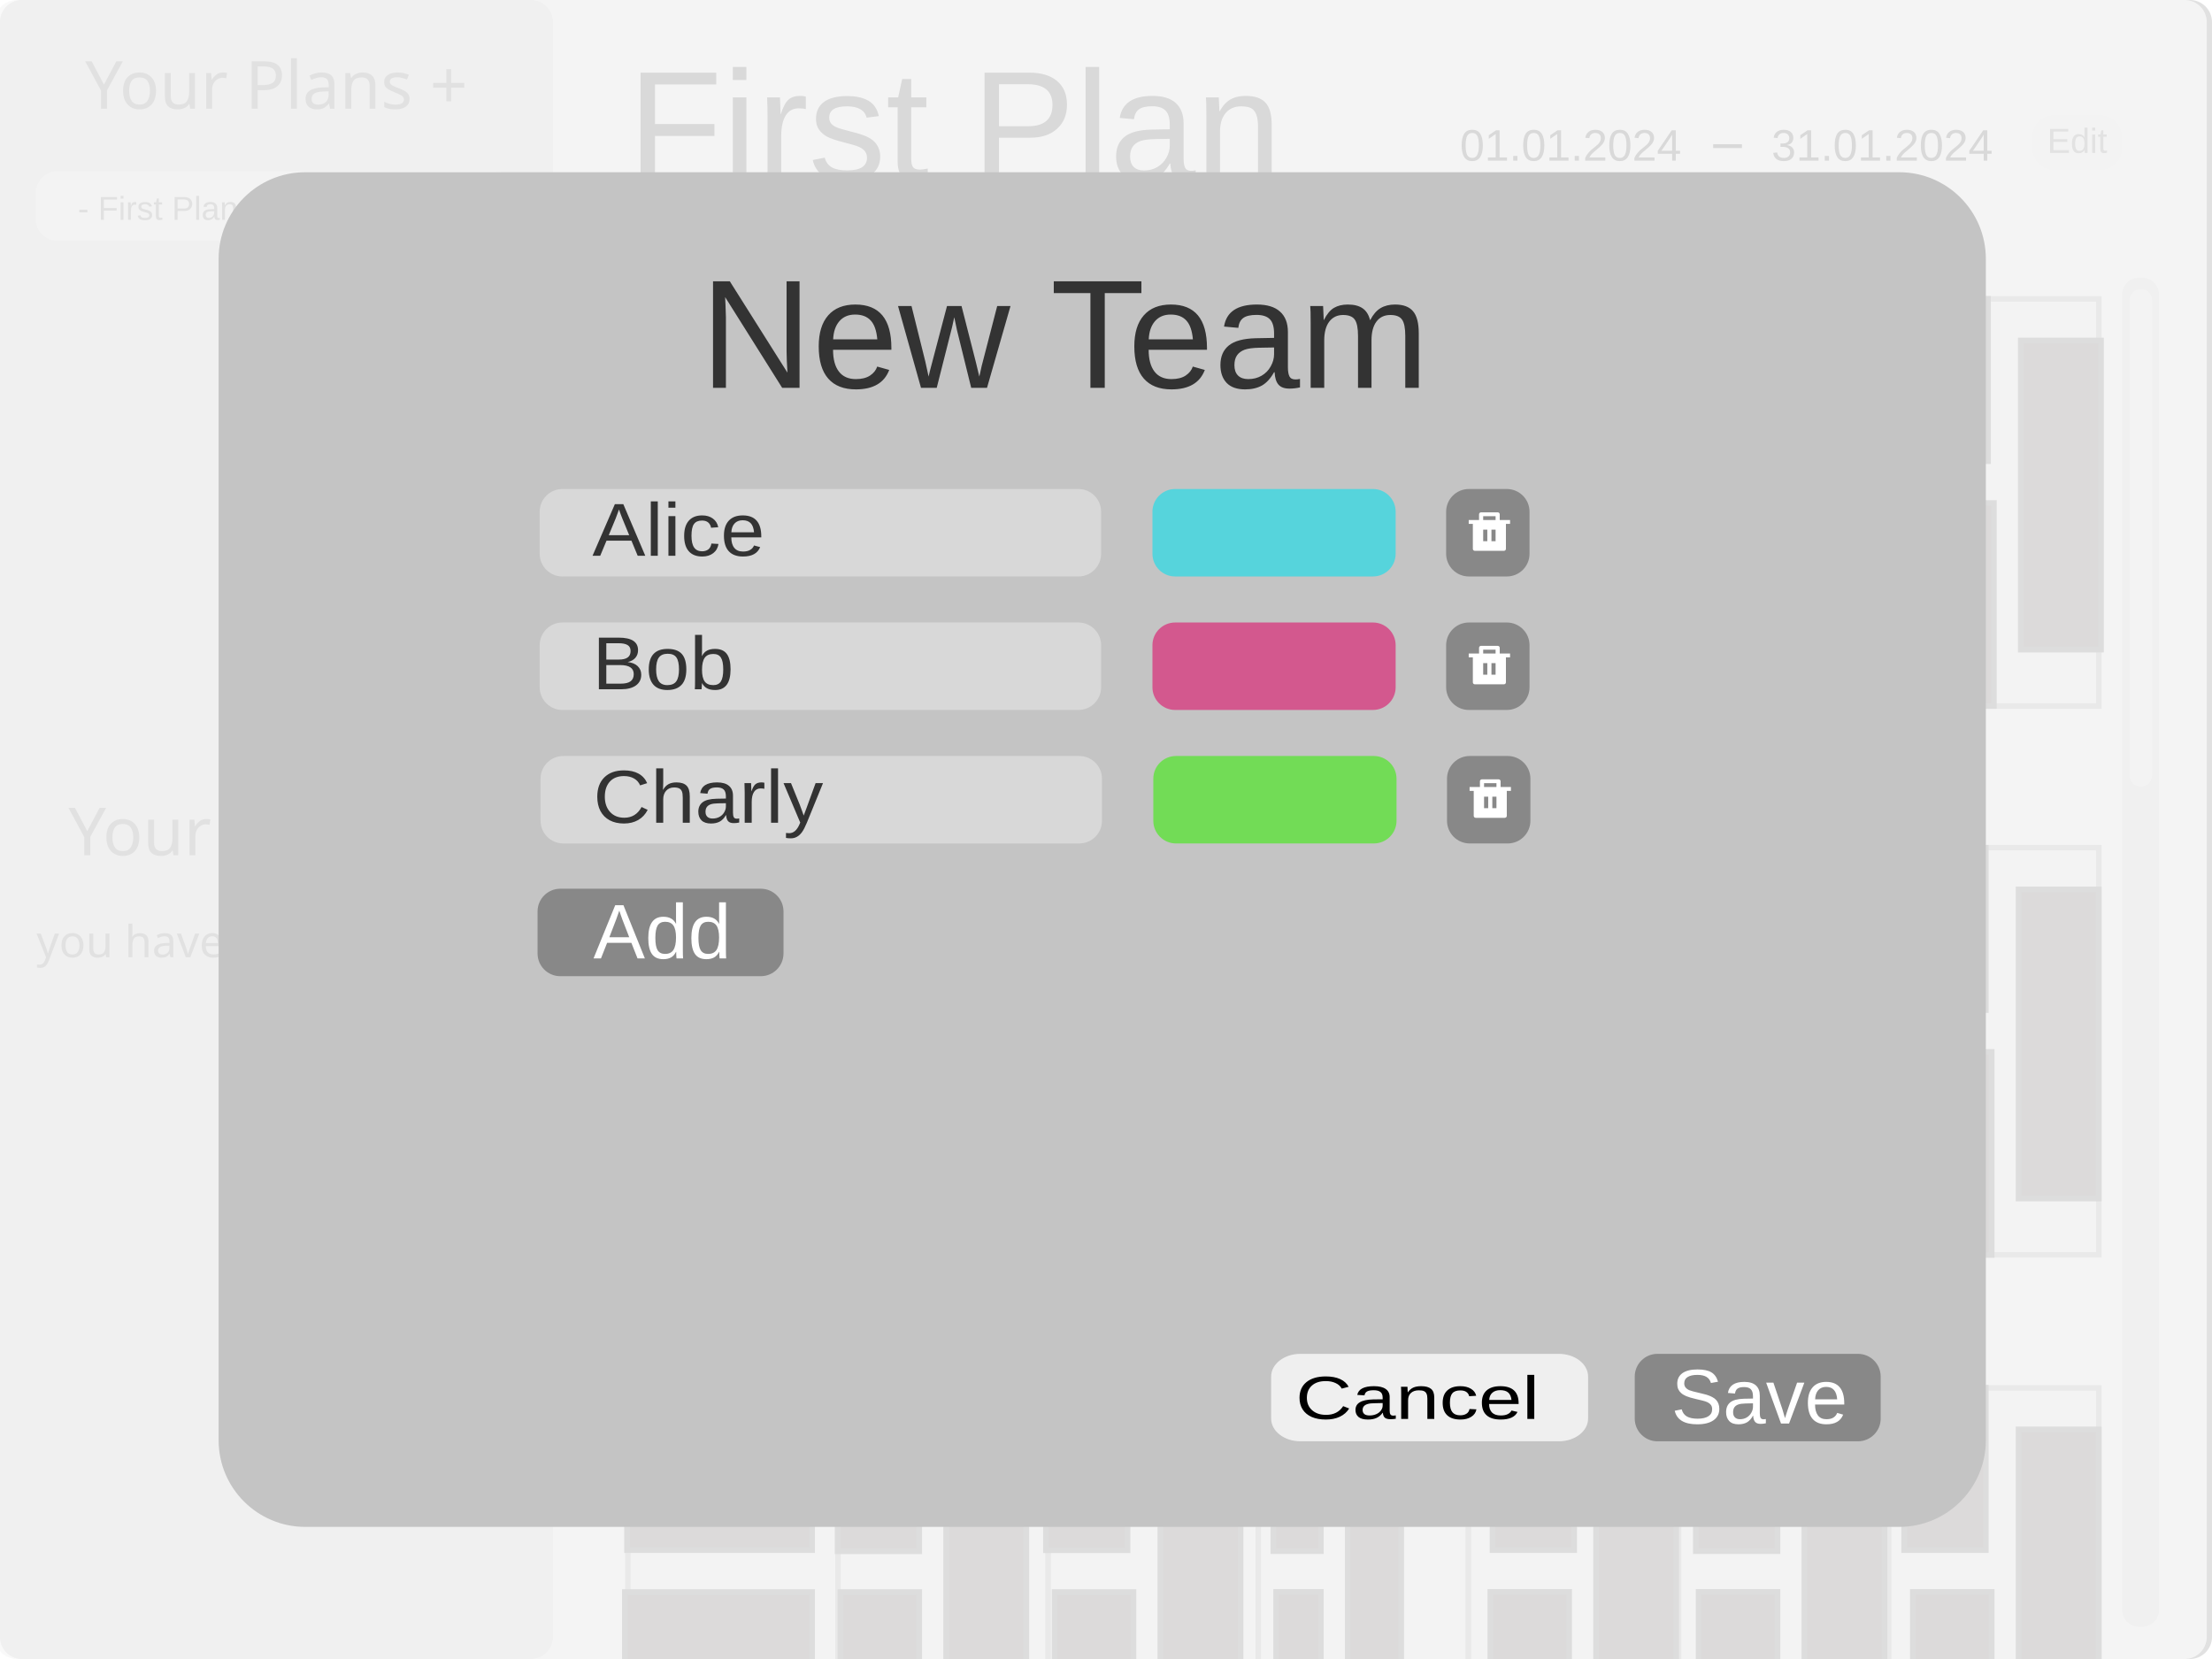
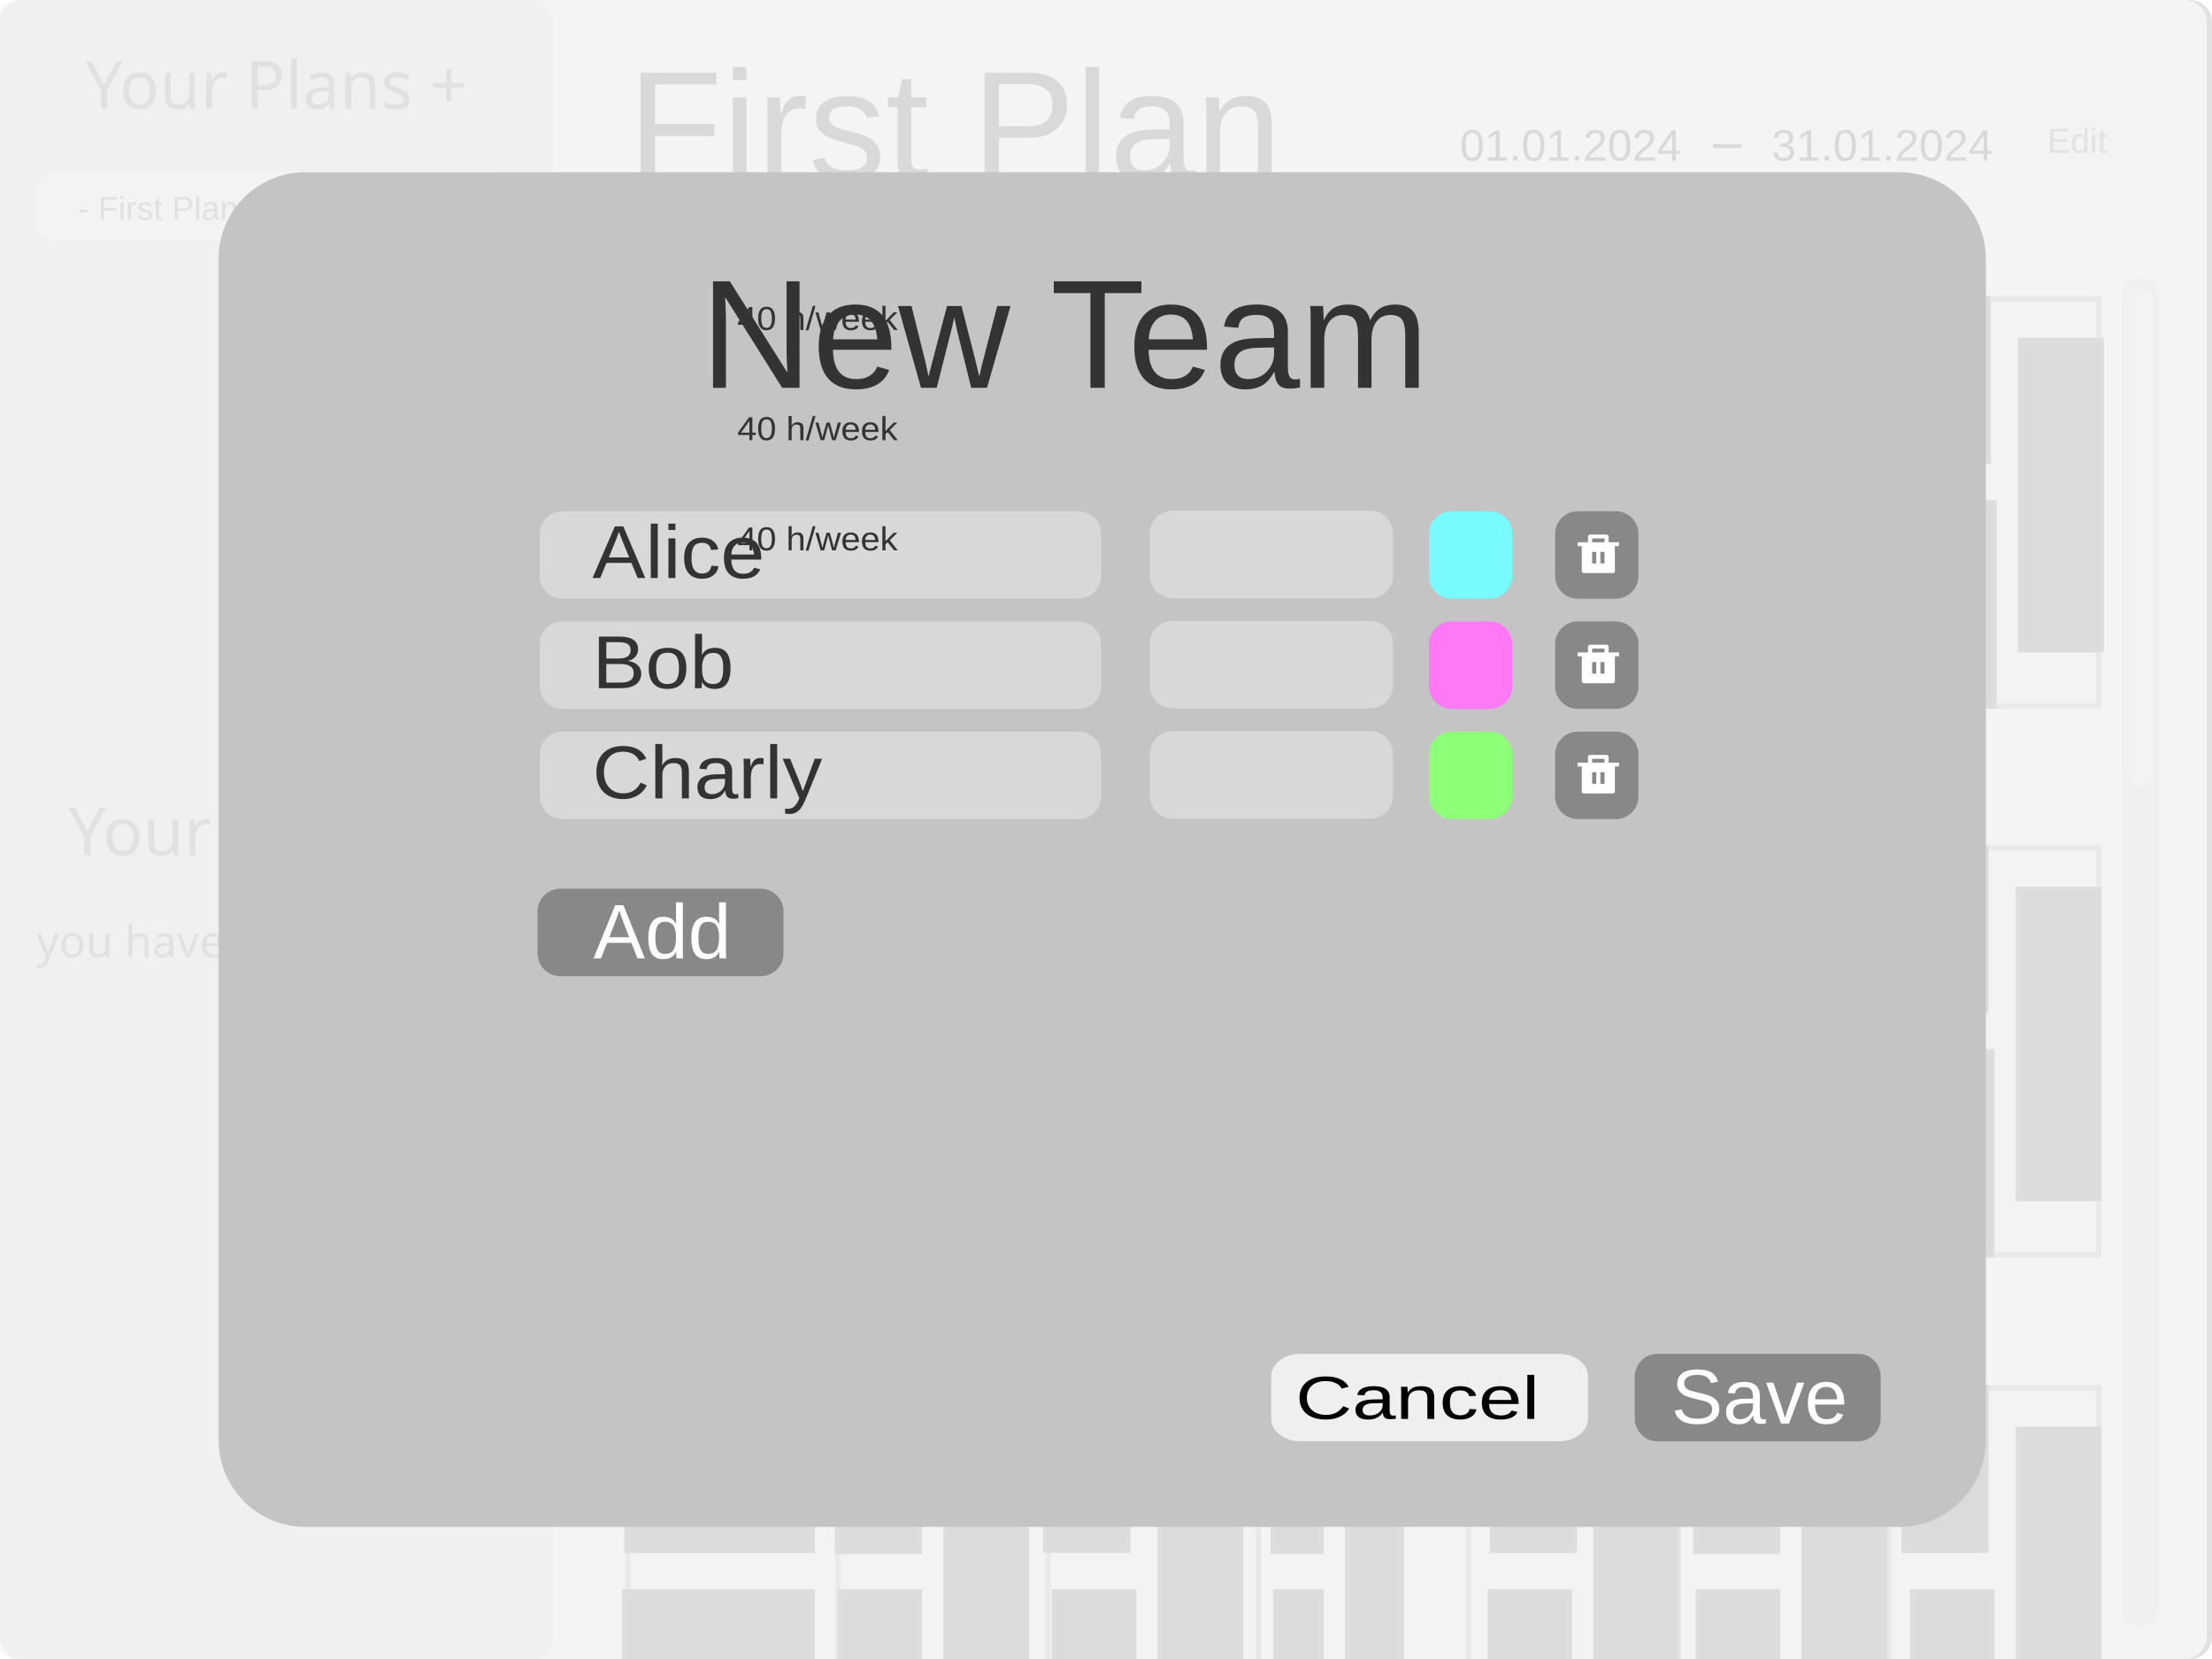
<svg xmlns="http://www.w3.org/2000/svg" xmlns:ns1="https://boxy-svg.com" style="width: 100%; height: 500px" viewBox="0 0 400 300" fill="none">
  <rect width="400px" height="300px" rx="4px" fill="#e1e1e1ff" y="0px" x="0px" />
  <rect x="0" y="0" width="100" height="300" rx="4" fill="#c4c4c4ff" />
  <rect x="6.438" y="30.946" width="87.255" height="12.622" style="fill: rgb(216, 216, 216); stroke-linecap: round;" rx="4" ry="4" />
  <text x="50" y="15" fill="#676767ff" font-family="system-ui, sans-serif" font-size="12" text-anchor="middle" dominant-baseline="central" style="white-space: pre;">Your Plans +</text>
  <text x="50" y="150" fill="#676767ff" font-family="system-ui, sans-serif" font-size="12" text-anchor="middle" dominant-baseline="central" style="white-space: pre;">Your Teams +</text>
  <text x="50" y="170" fill="#676767ff" font-family="system-ui, sans-serif" font-size="8" text-anchor="middle" dominant-baseline="central" style="white-space: pre;">you have no teams yet.</text>
  <text style="fill: rgb(103, 103, 103); font-family: Arial, sans-serif; font-size: 6px; white-space: pre;" x="14.076" y="39.754">- First Plan</text>
  <text style="white-space: pre; fill: rgb(51, 51, 51); font-family: Arial, sans-serif; font-size: 28px;" x="113.536" y="32.402">First Plan</text>
  <text style="white-space: pre; fill: rgb(51, 51, 51); font-family: Arial, sans-serif; font-size: 28px;" x="291.409" y="28.673" transform="matrix(0.761812, 0, 0, 0.321326, 86.84526, 19.60057)">-</text>
  <text style="fill: rgb(51, 51, 51); font-family: Arial, sans-serif; font-size: 8px; white-space: pre;" x="264.002" y="29.058">01.01.2024</text>
  <text style="fill: rgb(51, 51, 51); font-family: Arial, sans-serif; font-size: 8px; white-space: pre;" x="320.339" y="29.058">31.01.2024</text>
  <rect x="367.472" y="20.81" width="16.279" height="9.964" style="stroke-linecap: round; fill: rgb(216, 216, 216);" rx="4" ry="4" />
  <text style="fill: rgb(107, 107, 107); font-family: Arial, sans-serif; font-size: 6.3px; white-space: pre;" x="370.206" y="27.644">Edit</text>
  <rect x="113.536" y="54.044" width="38" height="73.632" style="fill: rgb(216, 216, 216); stroke: rgb(156, 156, 156);" />
  <rect x="151.536" y="54.044" width="38" height="73.632" style="fill: rgb(216, 216, 216); stroke: rgb(156, 156, 156);" />
  <rect x="189.536" y="54.044" width="38" height="73.632" style="fill: rgb(216, 216, 216); stroke: rgb(156, 156, 156);" />
  <rect x="227.536" y="54.044" width="38" height="73.632" style="fill: rgb(216, 216, 216); stroke: rgb(156, 156, 156);" />
  <rect x="265.536" y="54.044" width="38" height="73.632" style="fill: rgb(216, 216, 216); stroke: rgb(156, 156, 156);" />
  <rect x="303.536" y="54.044" width="38" height="73.632" style="fill: rgb(216, 216, 216); stroke: rgb(156, 156, 156);" />
  <rect x="341.536" y="54.044" width="38" height="73.632" style="fill: rgb(216, 216, 216); stroke: rgb(156, 156, 156);" />
  <text style="fill: rgb(51, 51, 51); font-family: Arial, sans-serif; font-size: 6px; white-space: pre;" x="113.536" y="48.831">KW 01</text>
  <rect x="113.536" y="153.283" width="38" height="73.632" style="fill: rgb(216, 216, 216); stroke: rgb(156, 156, 156);" />
  <rect x="151.536" y="153.283" width="38" height="73.632" style="fill: rgb(216, 216, 216); stroke: rgb(156, 156, 156);" />
  <rect x="189.536" y="153.283" width="38" height="73.632" style="fill: rgb(216, 216, 216); stroke: rgb(156, 156, 156);" />
  <rect x="227.536" y="153.283" width="38" height="73.632" style="fill: rgb(216, 216, 216); stroke: rgb(156, 156, 156);" />
  <rect x="265.536" y="153.283" width="38" height="73.632" style="fill: rgb(216, 216, 216); stroke: rgb(156, 156, 156);" />
  <rect x="303.536" y="153.283" width="38" height="73.632" style="fill: rgb(216, 216, 216); stroke: rgb(156, 156, 156);" />
  <rect x="341.536" y="153.283" width="38" height="73.632" style="fill: rgb(216, 216, 216); stroke: rgb(156, 156, 156);" />
  <text style="fill: rgb(51, 51, 51); font-family: Arial, sans-serif; font-size: 6px; white-space: pre;" x="113.536" y="148.07">KW 02</text>
  <rect x="113.536" y="250.98" width="38" height="73.632" style="fill: rgb(216, 216, 216); stroke: rgb(156, 156, 156);" />
  <rect x="151.536" y="250.98" width="38" height="73.632" style="fill: rgb(216, 216, 216); stroke: rgb(156, 156, 156);" />
  <rect x="189.536" y="250.98" width="38" height="73.632" style="fill: rgb(216, 216, 216); stroke: rgb(156, 156, 156);" />
  <rect x="227.536" y="250.98" width="38" height="73.632" style="fill: rgb(216, 216, 216); stroke: rgb(156, 156, 156);" />
  <rect x="265.536" y="250.98" width="38" height="73.632" style="fill: rgb(216, 216, 216); stroke: rgb(156, 156, 156);" />
  <rect x="303.536" y="250.98" width="38" height="73.632" style="fill: rgb(216, 216, 216); stroke: rgb(156, 156, 156);" />
  <rect x="341.536" y="250.98" width="38" height="73.632" style="fill: rgb(216, 216, 216); stroke: rgb(156, 156, 156);" />
  <text style="fill: rgb(51, 51, 51); font-family: Arial, sans-serif; font-size: 6px; white-space: pre;" x="113.536" y="245.767">KW 03</text>
  <rect x="383.751" y="50.237" width="6.663" height="243.917" style="fill: rgb(196, 196, 196); stroke-linecap: round;" rx="3" ry="3" />
  <rect x="385.104" y="52.254" width="4.057" height="90" style="stroke-linecap: round; fill: rgb(216, 216, 216);" rx="2" ry="2" />
  <defs>
-     <ns1:grid x="113.378" y="54.24" width="28.588" height="6.938" />
+     <ns1:grid x="145.898" y="88.339" width="62.024" height="19.925" />
  </defs>
  <rect x="113.378" y="90.97" width="33.894" height="36.73" style="stroke: rgb(78, 78, 78); fill: rgb(67, 60, 60);" />
  <rect x="151.863" y="54.24" width="9.935" height="29.384" style="stroke: rgb(78, 78, 78); stroke-width: 1; fill: rgb(67, 60, 60);" />
  <rect x="151.863" y="54.24" width="14.777" height="29.384" style="stroke: rgb(78, 78, 78); stroke-width: 1; fill: rgb(67, 60, 60);" />
  <rect x="171.482" y="61.586" width="14.526" height="55.922" style="stroke: rgb(78, 78, 78); stroke-width: 1; fill: rgb(67, 60, 60);" />
  <rect x="152.365" y="90.97" width="14.275" height="36.73" style="stroke: rgb(78, 78, 78); fill: rgb(67, 60, 60); stroke-width: 1;" />
  <rect x="189.536" y="54.044" width="14.777" height="29.384" style="stroke: rgb(78, 78, 78); stroke-width: 1; fill: rgb(67, 60, 60);" />
  <rect x="210.218" y="61.586" width="14.526" height="55.922" style="stroke: rgb(78, 78, 78); stroke-width: 1; fill: rgb(67, 60, 60);" />
  <rect x="191.101" y="90.97" width="14.275" height="36.73" style="stroke: rgb(78, 78, 78); fill: rgb(67, 60, 60); stroke-width: 1;" />
  <rect x="230.655" y="54.216" width="8.615" height="29.384" style="stroke: rgb(78, 78, 78); stroke-width: 1; fill: rgb(67, 60, 60);" />
  <rect x="244.112" y="61.562" width="9.684" height="55.922" style="stroke: rgb(78, 78, 78); stroke-width: 1; fill: rgb(67, 60, 60);" />
  <rect x="231.157" y="90.946" width="8.113" height="36.73" style="stroke: rgb(78, 78, 78); fill: rgb(67, 60, 60); stroke-width: 1;" />
  <rect x="268.328" y="54.02" width="14.777" height="29.384" style="stroke: rgb(78, 78, 78); stroke-width: 1; fill: rgb(67, 60, 60);" />
  <rect x="289.01" y="61.562" width="14.526" height="55.922" style="stroke: rgb(78, 78, 78); stroke-width: 1; fill: rgb(67, 60, 60);" />
  <rect x="269.893" y="90.946" width="14.275" height="36.73" style="stroke: rgb(78, 78, 78); fill: rgb(67, 60, 60); stroke-width: 1;" />
  <rect x="307.058" y="54.216" width="14.777" height="29.384" style="stroke: rgb(78, 78, 78); stroke-width: 1; fill: rgb(67, 60, 60);" />
  <rect x="326.677" y="61.562" width="14.526" height="55.922" style="stroke: rgb(78, 78, 78); stroke-width: 1; fill: rgb(67, 60, 60);" />
  <rect x="307.56" y="90.946" width="14.275" height="36.73" style="stroke: rgb(78, 78, 78); fill: rgb(67, 60, 60); stroke-width: 1;" />
  <rect x="344.731" y="54.02" width="14.777" height="29.384" style="stroke: rgb(78, 78, 78); stroke-width: 1; fill: rgb(67, 60, 60);" />
  <rect x="365.413" y="61.562" width="14.526" height="55.922" style="stroke: rgb(78, 78, 78); stroke-width: 1; fill: rgb(67, 60, 60);" />
  <rect x="346.296" y="90.946" width="14.275" height="36.73" style="stroke: rgb(78, 78, 78); fill: rgb(67, 60, 60); stroke-width: 1;" />
  <rect x="255.852" y="61.586" width="9.684" height="15.793" style="stroke: rgb(78, 78, 78); stroke-width: 1; fill: rgb(67, 60, 60);" />
  <rect x="112.975" y="190.233" width="33.894" height="36.73" style="stroke: rgb(78, 78, 78); fill: rgb(67, 60, 60); stroke-width: 1;" />
  <rect x="151.46" y="153.503" width="14.777" height="29.384" style="stroke: rgb(78, 78, 78); stroke-width: 1; fill: rgb(67, 60, 60);" />
  <rect x="171.079" y="160.849" width="14.526" height="55.922" style="stroke: rgb(78, 78, 78); stroke-width: 1; fill: rgb(67, 60, 60);" />
  <rect x="151.962" y="190.233" width="14.275" height="36.73" style="stroke: rgb(78, 78, 78); fill: rgb(67, 60, 60); stroke-width: 1;" />
  <rect x="189.133" y="153.307" width="14.777" height="29.384" style="stroke: rgb(78, 78, 78); stroke-width: 1; fill: rgb(67, 60, 60);" />
  <rect x="209.815" y="160.849" width="14.526" height="55.922" style="stroke: rgb(78, 78, 78); stroke-width: 1; fill: rgb(67, 60, 60);" />
  <rect x="190.698" y="190.233" width="14.275" height="36.73" style="stroke: rgb(78, 78, 78); fill: rgb(67, 60, 60); stroke-width: 1;" />
  <rect x="230.252" y="153.479" width="8.615" height="29.384" style="stroke: rgb(78, 78, 78); stroke-width: 1; fill: rgb(67, 60, 60);" />
  <rect x="243.709" y="160.825" width="9.684" height="55.922" style="stroke: rgb(78, 78, 78); stroke-width: 1; fill: rgb(67, 60, 60);" />
  <rect x="230.754" y="190.209" width="8.113" height="36.73" style="stroke: rgb(78, 78, 78); fill: rgb(67, 60, 60); stroke-width: 1;" />
  <rect x="288.607" y="160.825" width="14.526" height="55.922" style="stroke: rgb(78, 78, 78); stroke-width: 1; fill: rgb(67, 60, 60);" />
  <rect x="269.49" y="190.209" width="14.275" height="36.73" style="stroke: rgb(78, 78, 78); fill: rgb(67, 60, 60); stroke-width: 1;" />
  <rect x="306.655" y="153.479" width="14.777" height="29.384" style="stroke: rgb(78, 78, 78); stroke-width: 1; fill: rgb(67, 60, 60);" />
  <rect x="326.274" y="160.825" width="14.526" height="55.922" style="stroke: rgb(78, 78, 78); stroke-width: 1; fill: rgb(67, 60, 60);" />
  <rect x="307.157" y="190.209" width="14.275" height="36.73" style="stroke: rgb(78, 78, 78); fill: rgb(67, 60, 60); stroke-width: 1;" />
  <rect x="344.328" y="153.283" width="14.777" height="29.384" style="stroke: rgb(78, 78, 78); stroke-width: 1; fill: rgb(67, 60, 60);" />
  <rect x="365.01" y="160.825" width="14.526" height="55.922" style="stroke: rgb(78, 78, 78); stroke-width: 1; fill: rgb(67, 60, 60);" />
  <rect x="345.893" y="190.209" width="14.275" height="36.73" style="stroke: rgb(78, 78, 78); fill: rgb(67, 60, 60); stroke-width: 1;" />
  <rect x="255.449" y="160.849" width="9.684" height="15.793" style="stroke: rgb(78, 78, 78); stroke-width: 1; fill: rgb(67, 60, 60);" />
  <rect x="112.975" y="287.882" width="33.894" height="36.73" style="stroke: rgb(78, 78, 78); fill: rgb(67, 60, 60); stroke-width: 1;" />
  <rect x="151.46" y="251.152" width="14.777" height="29.384" style="stroke: rgb(78, 78, 78); stroke-width: 1; fill: rgb(67, 60, 60);" />
  <rect x="171.079" y="258.498" width="14.526" height="55.922" style="stroke: rgb(78, 78, 78); stroke-width: 1; fill: rgb(67, 60, 60);" />
  <rect x="151.962" y="287.882" width="14.275" height="36.73" style="stroke: rgb(78, 78, 78); fill: rgb(67, 60, 60); stroke-width: 1;" />
  <rect x="189.133" y="250.956" width="14.777" height="29.384" style="stroke: rgb(78, 78, 78); stroke-width: 1; fill: rgb(67, 60, 60);" />
  <rect x="209.815" y="258.498" width="14.526" height="55.922" style="stroke: rgb(78, 78, 78); stroke-width: 1; fill: rgb(67, 60, 60);" />
  <rect x="190.698" y="287.882" width="14.275" height="36.73" style="stroke: rgb(78, 78, 78); fill: rgb(67, 60, 60); stroke-width: 1;" />
  <rect x="230.252" y="251.128" width="8.615" height="29.384" style="stroke: rgb(78, 78, 78); stroke-width: 1; fill: rgb(67, 60, 60);" />
  <rect x="243.709" y="258.474" width="9.684" height="55.922" style="stroke: rgb(78, 78, 78); stroke-width: 1; fill: rgb(67, 60, 60);" />
  <rect x="230.754" y="287.858" width="8.113" height="36.73" style="stroke: rgb(78, 78, 78); fill: rgb(67, 60, 60); stroke-width: 1;" />
  <rect x="288.607" y="258.474" width="14.526" height="55.922" style="stroke: rgb(78, 78, 78); stroke-width: 1; fill: rgb(67, 60, 60);" />
  <rect x="269.49" y="287.858" width="14.275" height="36.73" style="stroke: rgb(78, 78, 78); fill: rgb(67, 60, 60); stroke-width: 1;" />
  <rect x="306.655" y="251.128" width="14.777" height="29.384" style="stroke: rgb(78, 78, 78); stroke-width: 1; fill: rgb(67, 60, 60);" />
  <rect x="326.274" y="258.474" width="14.526" height="55.922" style="stroke: rgb(78, 78, 78); stroke-width: 1; fill: rgb(67, 60, 60);" />
  <rect x="307.157" y="287.858" width="14.275" height="36.73" style="stroke: rgb(78, 78, 78); fill: rgb(67, 60, 60); stroke-width: 1;" />
  <rect x="344.328" y="250.932" width="14.777" height="29.384" style="stroke: rgb(78, 78, 78); stroke-width: 1; fill: rgb(67, 60, 60);" />
  <rect x="365.01" y="258.474" width="14.526" height="55.922" style="stroke: rgb(78, 78, 78); stroke-width: 1; fill: rgb(67, 60, 60);" />
  <rect x="345.893" y="287.858" width="14.275" height="36.73" style="stroke: rgb(78, 78, 78); fill: rgb(67, 60, 60); stroke-width: 1;" />
  <rect x="255.449" y="258.498" width="9.684" height="15.793" style="stroke: rgb(78, 78, 78); stroke-width: 1; fill: rgb(67, 60, 60);" />
  <rect x="268.988" y="151.392" width="14.777" height="29.384" style="stroke: rgb(78, 78, 78); stroke-width: 1; fill: rgb(67, 60, 60);" />
  <rect x="269.893" y="250.932" width="14.777" height="29.384" style="stroke: rgb(78, 78, 78); stroke-width: 1; fill: rgb(67, 60, 60);" />
  <rect x="113.378" y="250.932" width="33.491" height="29.384" style="stroke: rgb(78, 78, 78); stroke-width: 1; fill: rgb(67, 60, 60);" />
  <rect x="113.536" y="153.503" width="33.333" height="29.384" style="stroke: rgb(78, 78, 78); stroke-width: 1; fill: rgb(67, 60, 60);" />
  <rect y="300" width="400" height="36.672" style="fill: rgb(255, 255, 255);" />
  <g transform="matrix(1.146035, 0, 0, 1.146035, 75.07176, 151.1283)">
    <path d="M13.909 12.36L17.001 20.854L14.182 21.88L11.09 13.386L6.918 16.542L8.409 1.633L19.134 12.096L13.909 12.36Z" style="fill: rgb(0, 0, 0);" />
  </g>
  <rect width="400" height="300" rx="4" x="-0.944" style="stroke-width: 1; fill-opacity: 0.84; fill: rgb(249, 249, 249);" />
  <g transform="matrix(1, 0, 0, 1, -15.78599, 3.873428)">
    <rect x="55.319" y="27.272" width="319.572" height="244.964" style="fill: rgb(196, 196, 196);" rx="15.667" ry="15.667" />
    <g>
      <text style="white-space: pre; fill: rgb(51, 51, 51); font-family: Arial, sans-serif; font-size: 28px;" x="142.43" y="66.257">New Team</text>
-       <g transform="matrix(1, 0, 0, 1, -0.157995, -1.320786)">
-         <rect x="113.536" y="85.874" width="101.524" height="15.817" style="fill: rgb(216, 216, 216);" rx="4.11" ry="4.11" />
-         <text style="white-space: pre; fill: rgb(51, 51, 51); font-family: Arial, sans-serif; font-size: 28px;" x="135.458" y="79.793" transform="matrix(0.513846, 0, 0, 0.48455, 53.45744, 59.2842)">Alice</text>
-         <rect x="224.341" y="85.874" width="43.981" height="15.817" style="stroke-width: 1; fill: rgb(86, 212, 220);" rx="4.11" ry="4.11" />
-         <rect x="277.451" y="85.874" width="15.081" height="15.817" style="stroke-width: 1; fill: rgb(136, 136, 136);" rx="4.11" ry="4.11" />
-         <g transform="matrix(0.815309, 0, 0, 0.759405, 275.7099, 84.46145)" style="">
-           <path d="M 14.021 9.25 L 16.313 9.25 L 16.313 10.166 L 15.396 10.166 L 15.396 16.126 C 15.396 16.379 15.191 16.584 14.938 16.584 L 8.52 16.584 C 8.267 16.584 8.062 16.379 8.062 16.126 L 8.062 10.166 L 7.145 10.166 L 7.145 9.25 L 9.437 9.25 L 9.437 7.874 C 9.437 7.621 9.642 7.416 9.895 7.416 L 13.563 7.416 C 13.816 7.416 14.021 7.621 14.021 7.874 L 14.021 9.25 Z M 10.354 11.542 L 10.354 14.292 L 11.271 14.292 L 11.271 11.542 L 10.354 11.542 Z M 12.187 11.542 L 12.187 14.292 L 13.104 14.292 L 13.104 11.542 L 12.187 11.542 Z M 10.354 8.333 L 10.354 9.25 L 13.104 9.25 L 13.104 8.333 L 10.354 8.333 Z" style="fill: rgb(255, 255, 255);" />
+       <g transform="matrix(1, 0, 0, 1, 0, 4.020569)">
+         <rect x="113.378" y="84.553" width="101.524" height="15.817" style="fill: rgb(216, 216, 216); stroke-width: 1;" rx="4.11" ry="4.11" />
+         <text style="white-space: pre; fill: rgb(51, 51, 51); font-family: Arial, sans-serif; font-size: 28px;" x="135.458" y="79.793" transform="matrix(0.513846, 0, 0, 0.48455, 53.29945, 57.96341)">Alice</text>
+         <g transform="matrix(1, 0, 0, 1, -3.074489, 0)">
+           <rect x="300.067" y="84.553" width="15.081" height="15.817" style="stroke-width: 1; fill: rgb(136, 136, 136);" rx="4.11" ry="4.11" />
+           <path d="M 309.757 90.165 L 311.626 90.165 L 311.626 90.861 L 310.878 90.861 L 310.878 95.387 C 310.878 95.579 310.711 95.735 310.505 95.735 L 305.272 95.735 C 305.066 95.735 304.899 95.579 304.899 95.387 L 304.899 90.861 L 304.151 90.861 L 304.151 90.165 L 306.02 90.165 L 306.02 89.12 C 306.02 88.928 306.187 88.772 306.393 88.772 L 309.384 88.772 C 309.59 88.772 309.757 88.928 309.757 89.12 L 309.757 90.165 Z M 306.768 91.906 L 306.768 93.994 L 307.515 93.994 L 307.515 91.906 L 306.768 91.906 Z M 308.262 91.906 L 308.262 93.994 L 309.01 93.994 L 309.01 91.906 L 308.262 91.906 Z M 306.768 89.469 L 306.768 90.165 L 309.01 90.165 L 309.01 89.469 L 306.768 89.469 Z" style="fill: rgb(255, 255, 255); stroke-width: 0.787;" />
        </g>
-       </g>
-       <g transform="matrix(1, 0, 0, 1, -0.157995, 22.81921)">
-         <rect x="113.536" y="85.874" width="101.524" height="15.817" style="fill: rgb(216, 216, 216);" rx="4.11" ry="4.11" />
-         <text style="white-space: pre; fill: rgb(51, 51, 51); font-family: Arial, sans-serif; font-size: 28px;" x="135.458" y="79.793" transform="matrix(0.513846, 0, 0, 0.48455, 53.45744, 59.2842)">Bob</text>
-         <rect x="224.341" y="85.874" width="43.981" height="15.817" style="stroke-width: 1; fill: rgb(211, 88, 142);" rx="4.11" ry="4.11" />
-         <rect x="277.451" y="85.874" width="15.081" height="15.817" style="stroke-width: 1; fill: rgb(136, 136, 136);" rx="4.11" ry="4.11" />
-         <g transform="matrix(0.815309, 0, 0, 0.759405, 275.7099, 84.46145)" style="">
-           <path d="M 14.021 9.25 L 16.313 9.25 L 16.313 10.166 L 15.396 10.166 L 15.396 16.126 C 15.396 16.379 15.191 16.584 14.938 16.584 L 8.52 16.584 C 8.267 16.584 8.062 16.379 8.062 16.126 L 8.062 10.166 L 7.145 10.166 L 7.145 9.25 L 9.437 9.25 L 9.437 7.874 C 9.437 7.621 9.642 7.416 9.895 7.416 L 13.563 7.416 C 13.816 7.416 14.021 7.621 14.021 7.874 L 14.021 9.25 Z M 10.354 11.542 L 10.354 14.292 L 11.271 14.292 L 11.271 11.542 L 10.354 11.542 Z M 12.187 11.542 L 12.187 14.292 L 13.104 14.292 L 13.104 11.542 L 12.187 11.542 Z M 10.354 8.333 L 10.354 9.25 L 13.104 9.25 L 13.104 8.333 L 10.354 8.333 Z" style="fill: rgb(255, 255, 255);" />
-         </g>
-       </g>
-       <g transform="matrix(1, 0, 0, 1, 0.000008, 46.95921)">
-         <rect x="113.536" y="85.874" width="101.524" height="15.817" style="fill: rgb(216, 216, 216);" rx="4.11" ry="4.11" />
-         <text style="white-space: pre; fill: rgb(51, 51, 51); font-family: Arial, sans-serif; font-size: 28px;" x="135.458" y="79.793" transform="matrix(0.513846, 0, 0, 0.48455, 53.45744, 59.2842)">Charly</text>
-         <rect x="224.341" y="85.874" width="43.981" height="15.817" style="stroke-width: 1; fill: rgb(114, 220, 86);" rx="4.11" ry="4.11" />
-         <rect x="277.451" y="85.874" width="15.081" height="15.817" style="stroke-width: 1; fill: rgb(136, 136, 136);" rx="4.11" ry="4.11" />
-         <g transform="matrix(0.815309, 0, 0, 0.759405, 275.7099, 84.46145)" style="">
-           <path d="M 14.021 9.25 L 16.313 9.25 L 16.313 10.166 L 15.396 10.166 L 15.396 16.126 C 15.396 16.379 15.191 16.584 14.938 16.584 L 8.52 16.584 C 8.267 16.584 8.062 16.379 8.062 16.126 L 8.062 10.166 L 7.145 10.166 L 7.145 9.25 L 9.437 9.25 L 9.437 7.874 C 9.437 7.621 9.642 7.416 9.895 7.416 L 13.563 7.416 C 13.816 7.416 14.021 7.621 14.021 7.874 L 14.021 9.25 Z M 10.354 11.542 L 10.354 14.292 L 11.271 14.292 L 11.271 11.542 L 10.354 11.542 Z M 12.187 11.542 L 12.187 14.292 L 13.104 14.292 L 13.104 11.542 L 12.187 11.542 Z M 10.354 8.333 L 10.354 9.25 L 13.104 9.25 L 13.104 8.333 L 10.354 8.333 Z" style="fill: rgb(255, 255, 255);" />
-         </g>
+         <rect x="223.708" y="84.466" width="43.981" height="15.817" style="stroke-width: 1; fill: rgb(216, 216, 216);" rx="4.11" ry="4.11" />
+         <text style="fill: rgb(51, 51, 51); font-family: Arial, sans-serif; font-size: 12.383px; text-anchor: middle; white-space: pre; transform-box: fill-box; transform-origin: 113.74% 108.891%;" transform="matrix(0.513846, 0, 0, 0.48455, 93.99618, 13.10752)" x="135.458" y="79.793">40 h/week</text>
+         <rect x="274.174" y="84.553" width="15.081" height="15.817" style="stroke-width: 1; fill: rgb(121, 250, 255);" rx="4.11" ry="4.11" />
      </g>
      <g>
        <g>
          <rect x="112.994" y="156.835" width="44.474" height="15.817" style="stroke-width: 1; fill: rgb(136, 136, 136);" rx="4.11" ry="4.11" />
          <text style="fill: rgb(255, 255, 255); font-family: Arial, sans-serif; font-size: 14px; text-anchor: middle; white-space: pre;" x="135.54" y="169.434">Add</text>
        </g>
      </g>
      <g transform="matrix(1, 0, 0, 1, 198.405, 84.10903)">
        <g>
          <rect x="112.994" y="156.835" width="44.474" height="15.817" style="stroke-width: 1; fill: rgb(136, 136, 136);" rx="4.11" ry="4.11" />
          <text style="fill: rgb(255, 255, 255); font-family: Arial, sans-serif; font-size: 14px; text-anchor: middle; white-space: pre;" x="135.54" y="169.434">Save</text>
        </g>
      </g>
      <g transform="matrix(1, 0, 0, 1, 145.497, 84.10903)">
        <g style="" transform="matrix(1.288776, 0, 0, 1, -45.47292, 0)">
          <rect x="112.994" y="156.835" width="44.474" height="15.817" style="stroke-width: 1; fill: rgb(239, 239, 239);" rx="4.11" ry="4.11" />
          <text style="fill: rgb(0, 0, 0); font-family: Arial, sans-serif; font-size: 11px; text-anchor: middle; white-space: pre;" x="133.535" y="168.605">Cancel</text>
        </g>
      </g>
+       <g transform="matrix(1, 0, 0, 1, 0.000001, 23.94557)">
+         <rect x="113.378" y="84.553" width="101.524" height="15.817" style="fill: rgb(216, 216, 216); stroke-width: 1;" rx="4.11" ry="4.11" />
+         <text style="white-space: pre; fill: rgb(51, 51, 51); font-family: Arial, sans-serif; font-size: 28px;" x="135.458" y="79.793" transform="matrix(0.513846, 0, 0, 0.48455, 53.29945, 57.96341)">Bob</text>
+         <g transform="matrix(1, 0, 0, 1, -3.074489, 0)">
+           <rect x="300.067" y="84.553" width="15.081" height="15.817" style="stroke-width: 1; fill: rgb(136, 136, 136);" rx="4.11" ry="4.11" />
+           <path d="M 309.757 90.165 L 311.626 90.165 L 311.626 90.861 L 310.878 90.861 L 310.878 95.387 C 310.878 95.579 310.711 95.735 310.505 95.735 L 305.272 95.735 C 305.066 95.735 304.899 95.579 304.899 95.387 L 304.899 90.861 L 304.151 90.861 L 304.151 90.165 L 306.02 90.165 L 306.02 89.12 C 306.02 88.928 306.187 88.772 306.393 88.772 L 309.384 88.772 C 309.59 88.772 309.757 88.928 309.757 89.12 L 309.757 90.165 Z M 306.768 91.906 L 306.768 93.994 L 307.515 93.994 L 307.515 91.906 L 306.768 91.906 Z M 308.262 91.906 L 308.262 93.994 L 309.01 93.994 L 309.01 91.906 L 308.262 91.906 Z M 306.768 89.469 L 306.768 90.165 L 309.01 90.165 L 309.01 89.469 L 306.768 89.469 Z" style="fill: rgb(255, 255, 255); stroke-width: 0.787;" />
+         </g>
+         <rect x="223.708" y="84.466" width="43.981" height="15.817" style="stroke-width: 1; fill: rgb(216, 216, 216);" rx="4.11" ry="4.11" />
+         <text style="fill: rgb(51, 51, 51); font-family: Arial, sans-serif; font-size: 12.383px; text-anchor: middle; white-space: pre; transform-box: fill-box; transform-origin: 113.74% 108.891%;" transform="matrix(0.513846, 0, 0, 0.48455, 93.99618, 13.10752)" x="135.458" y="79.793">40 h/week</text>
+         <rect x="274.174" y="84.553" width="15.081" height="15.817" style="stroke-width: 1; fill: rgb(255, 121, 247);" rx="4.11" ry="4.11" />
+       </g>
+       <g transform="matrix(1, 0, 0, 1, 0, 43.87057)">
+         <rect x="113.378" y="84.553" width="101.524" height="15.817" style="fill: rgb(216, 216, 216); stroke-width: 1;" rx="4.11" ry="4.11" />
+         <text style="white-space: pre; fill: rgb(51, 51, 51); font-family: Arial, sans-serif; font-size: 28px;" x="135.458" y="79.793" transform="matrix(0.513846, 0, 0, 0.48455, 53.29945, 57.96341)">Charly</text>
+         <g transform="matrix(1, 0, 0, 1, -3.074489, 0)">
+           <rect x="300.067" y="84.553" width="15.081" height="15.817" style="stroke-width: 1; fill: rgb(136, 136, 136);" rx="4.11" ry="4.11" />
+           <path d="M 309.757 90.165 L 311.626 90.165 L 311.626 90.861 L 310.878 90.861 L 310.878 95.387 C 310.878 95.579 310.711 95.735 310.505 95.735 L 305.272 95.735 C 305.066 95.735 304.899 95.579 304.899 95.387 L 304.899 90.861 L 304.151 90.861 L 304.151 90.165 L 306.02 90.165 L 306.02 89.12 C 306.02 88.928 306.187 88.772 306.393 88.772 L 309.384 88.772 C 309.59 88.772 309.757 88.928 309.757 89.12 L 309.757 90.165 Z M 306.768 91.906 L 306.768 93.994 L 307.515 93.994 L 307.515 91.906 L 306.768 91.906 Z M 308.262 91.906 L 308.262 93.994 L 309.01 93.994 L 309.01 91.906 L 308.262 91.906 Z M 306.768 89.469 L 306.768 90.165 L 309.01 90.165 L 309.01 89.469 L 306.768 89.469 Z" style="fill: rgb(255, 255, 255); stroke-width: 0.787;" />
+         </g>
+         <rect x="223.708" y="84.466" width="43.981" height="15.817" style="stroke-width: 1; fill: rgb(216, 216, 216);" rx="4.11" ry="4.11" />
+         <text style="fill: rgb(51, 51, 51); font-family: Arial, sans-serif; font-size: 12.383px; text-anchor: middle; white-space: pre; transform-box: fill-box; transform-origin: 113.74% 108.891%;" transform="matrix(0.513846, 0, 0, 0.48455, 93.99618, 13.10752)" x="135.458" y="79.793">40 h/week</text>
+         <rect x="274.174" y="84.553" width="15.081" height="15.817" style="stroke-width: 1; fill: rgb(142, 255, 121);" rx="4.11" ry="4.11" />
+       </g>
    </g>
  </g>
</svg>
